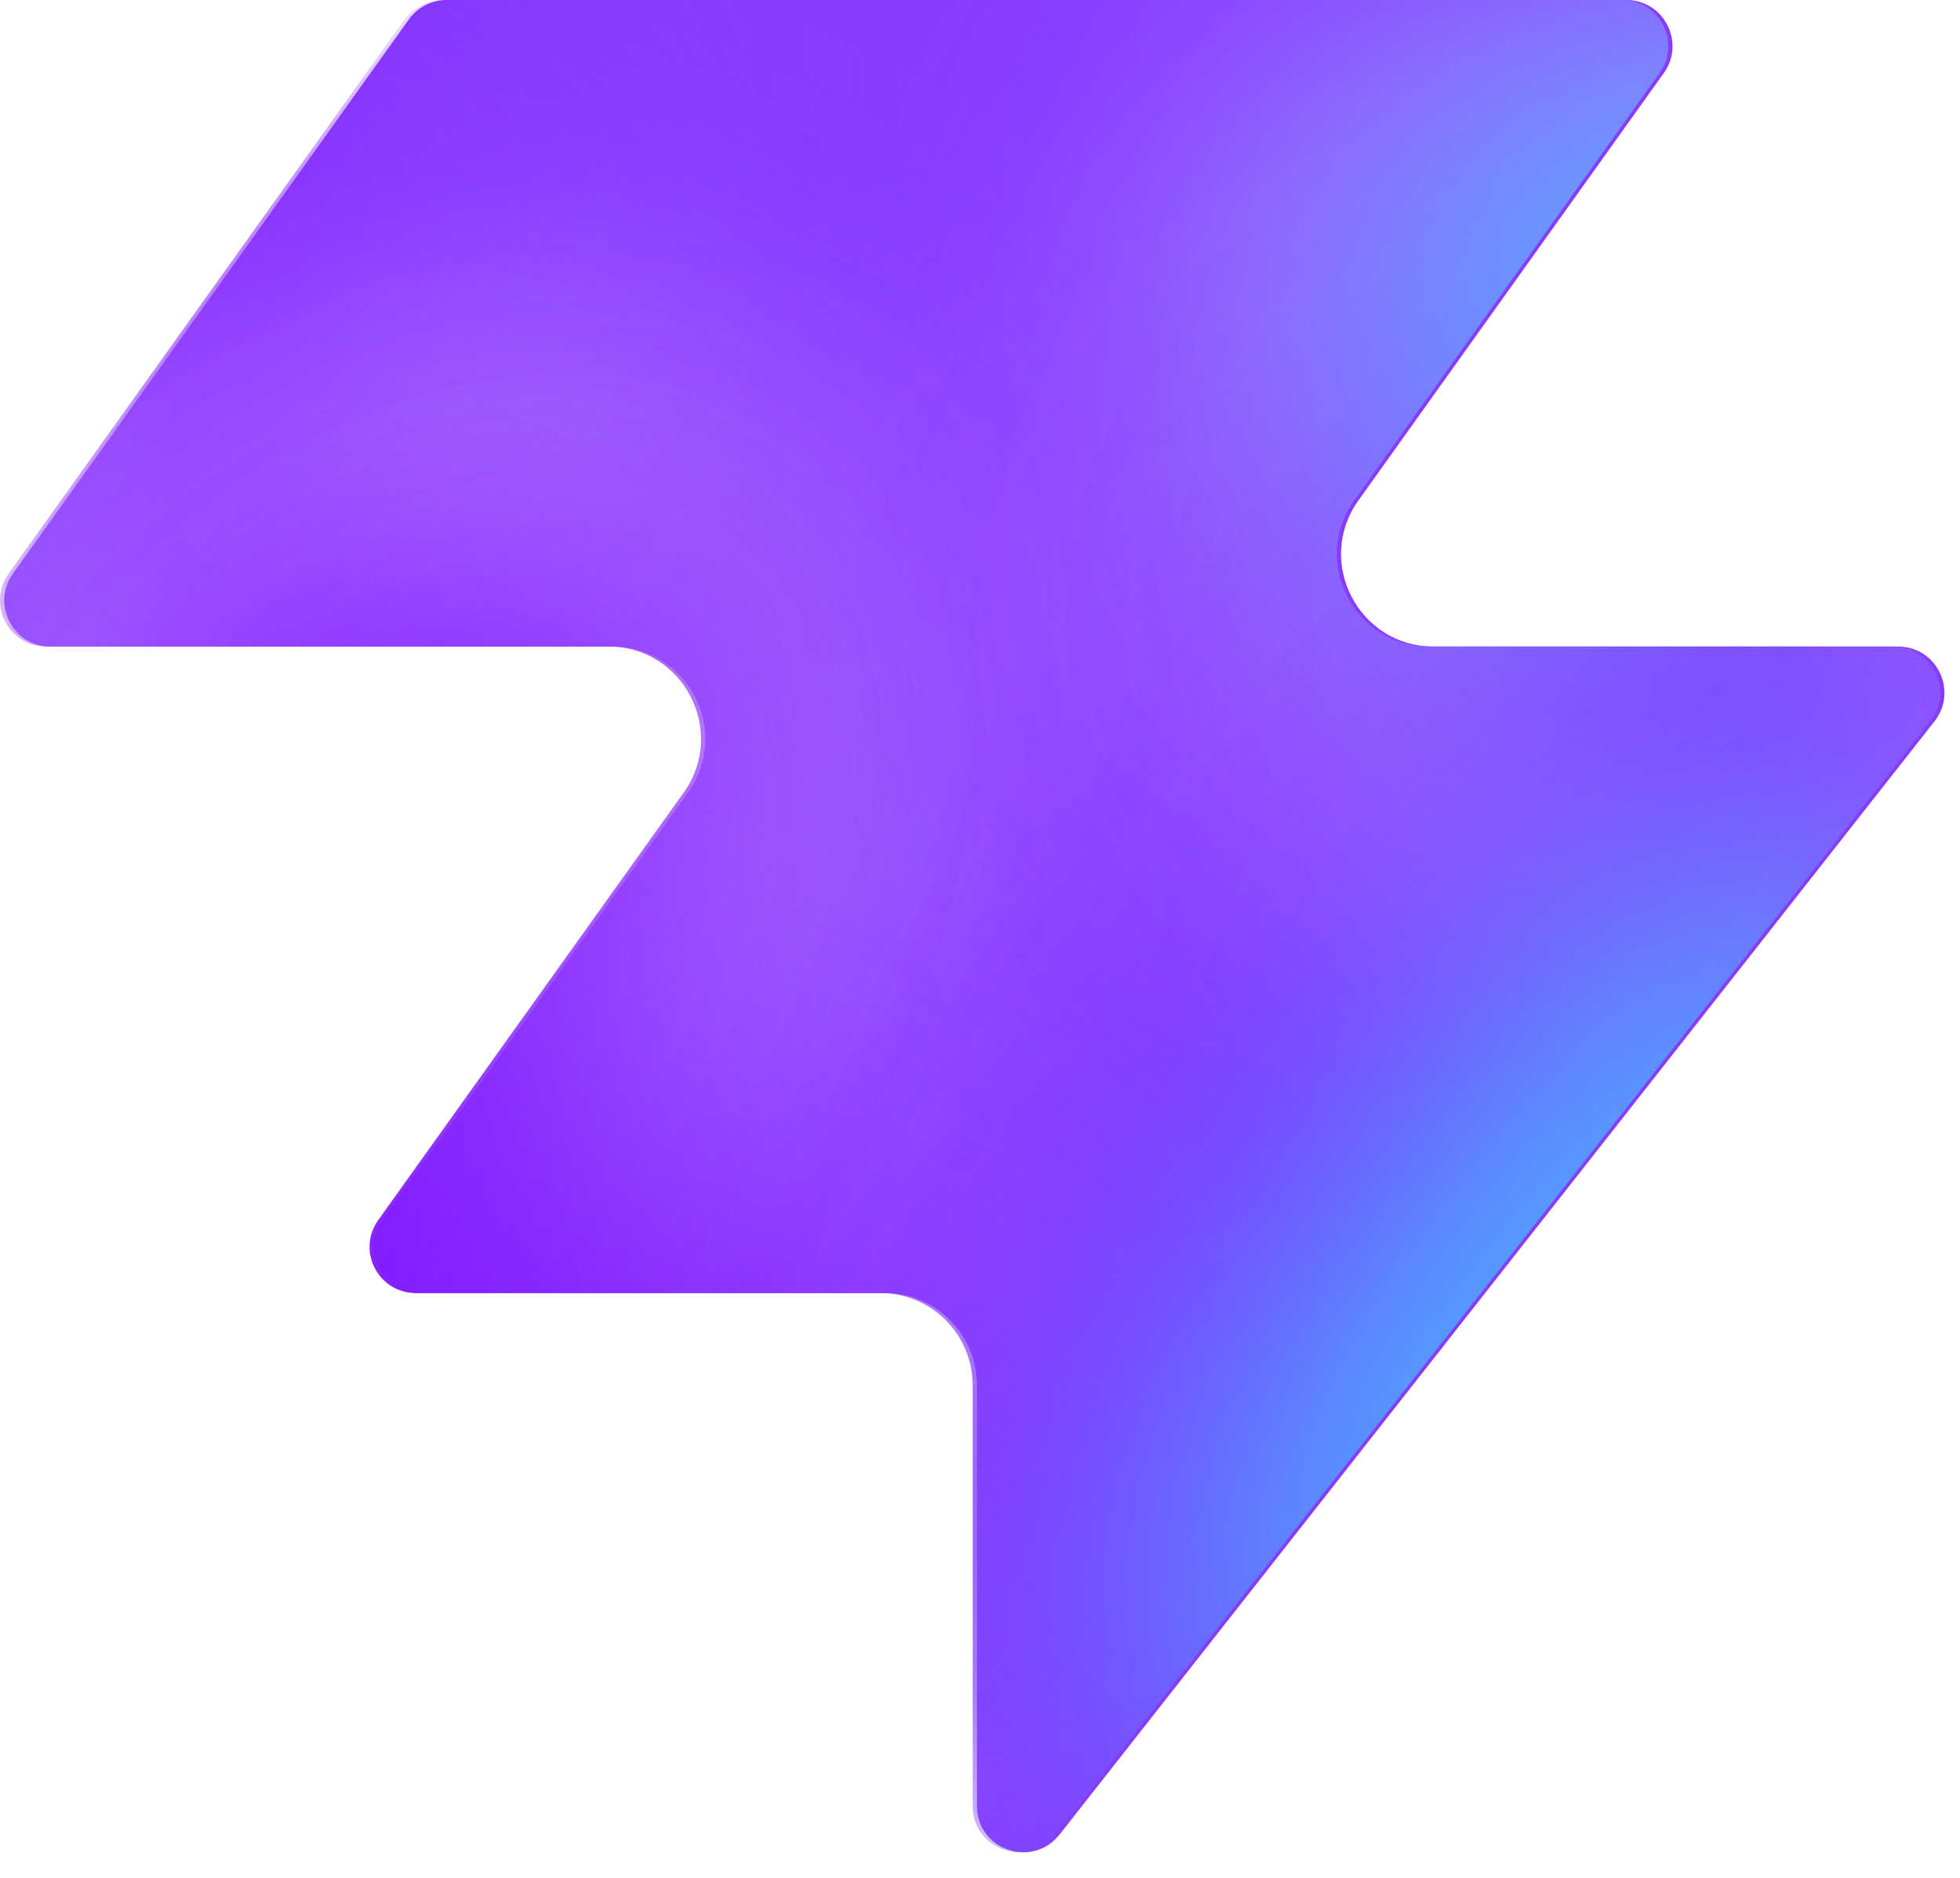
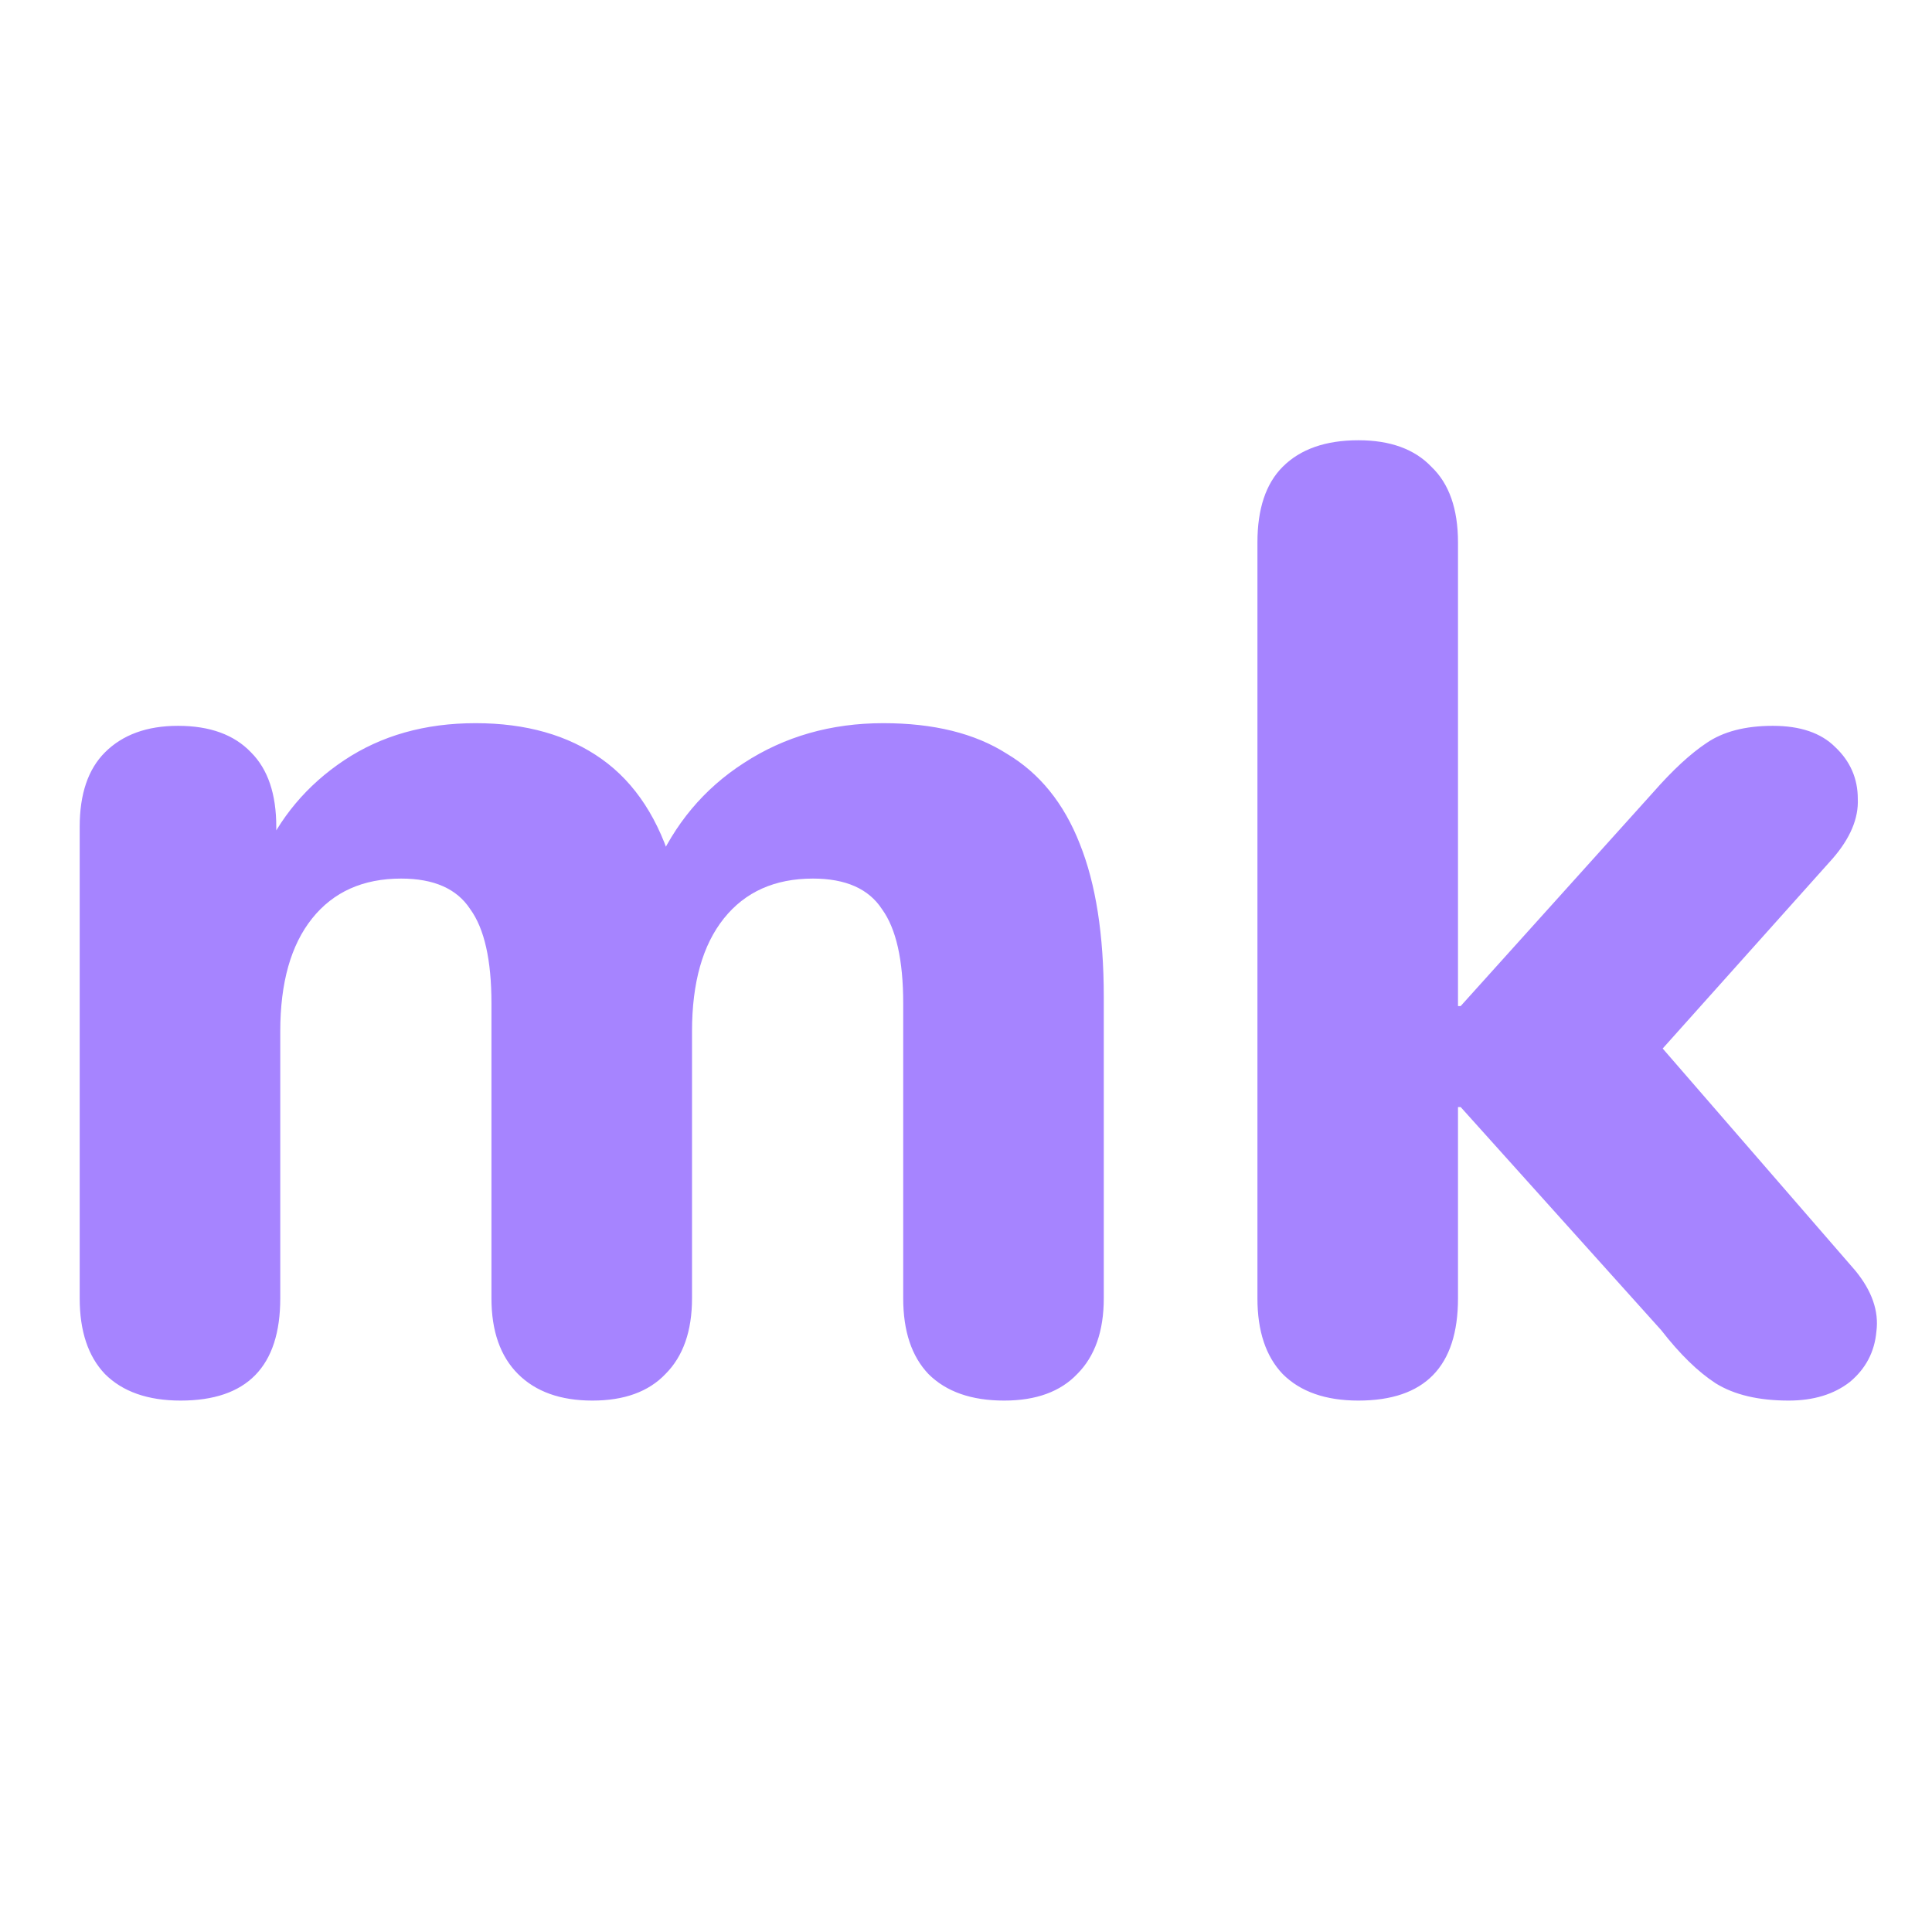
- <svg xmlns="http://www.w3.org/2000/svg" width="48" height="46" fill="none" viewBox="0 0 48 46">
-   <path fill="#863bff" d="M25.946 44.938c-.664.845-2.021.375-2.021-.698V33.937a2.26 2.26 0 0 0-2.262-2.262H10.287c-.92 0-1.456-1.04-.92-1.788l7.48-10.471c1.07-1.497 0-3.578-1.842-3.578H1.237c-.92 0-1.456-1.04-.92-1.788L10.013.474c.214-.297.556-.474.92-.474h28.894c.92 0 1.456 1.04.92 1.788l-7.48 10.471c-1.07 1.498 0 3.579 1.842 3.579h11.377c.943 0 1.473 1.088.89 1.83L25.947 44.94z" style="fill:#863bff;fill:color(display-p3 .525 .23 1);fill-opacity:1" />
-   <mask id="a" width="48" height="46" x="0" y="0" maskUnits="userSpaceOnUse" style="mask-type:alpha">
-     <path fill="#000" d="M25.842 44.938c-.664.844-2.021.375-2.021-.698V33.937a2.26 2.26 0 0 0-2.262-2.262H10.183c-.92 0-1.456-1.04-.92-1.788l7.48-10.471c1.07-1.498 0-3.579-1.842-3.579H1.133c-.92 0-1.456-1.04-.92-1.787L9.91.473c.214-.297.556-.474.92-.474h28.894c.92 0 1.456 1.04.92 1.788l-7.48 10.471c-1.07 1.498 0 3.578 1.842 3.578h11.377c.943 0 1.473 1.088.89 1.832L25.843 44.94z" style="fill:#000;fill-opacity:1" />
-   </mask>
-   <g mask="url(#a)">
-     <g filter="url(#b)">
-       <ellipse cx="5.508" cy="14.704" fill="#ede6ff" rx="5.508" ry="14.704" style="fill:#ede6ff;fill:color(display-p3 .927 .903 1);fill-opacity:1" transform="matrix(.00324 1 1 -.00324 -4.47 31.516)" />
-     </g>
-     <g filter="url(#c)">
-       <ellipse cx="10.399" cy="29.851" fill="#ede6ff" rx="10.399" ry="29.851" style="fill:#ede6ff;fill:color(display-p3 .927 .903 1);fill-opacity:1" transform="matrix(.00324 1 1 -.00324 -39.328 7.883)" />
-     </g>
-     <g filter="url(#d)">
-       <ellipse cx="5.508" cy="30.487" fill="#7e14ff" rx="5.508" ry="30.487" style="fill:#7e14ff;fill:color(display-p3 .492 .077 1);fill-opacity:1" transform="rotate(89.814 -25.913 -14.639)scale(1 -1)" />
-     </g>
-     <g filter="url(#e)">
-       <ellipse cx="5.508" cy="30.599" fill="#7e14ff" rx="5.508" ry="30.599" style="fill:#7e14ff;fill:color(display-p3 .492 .077 1);fill-opacity:1" transform="rotate(89.814 -32.644 -3.334)scale(1 -1)" />
-     </g>
-     <g filter="url(#f)">
-       <ellipse cx="5.508" cy="30.599" fill="#7e14ff" rx="5.508" ry="30.599" style="fill:#7e14ff;fill:color(display-p3 .492 .077 1);fill-opacity:1" transform="matrix(.00324 1 1 -.00324 -34.34 30.47)" />
-     </g>
-     <g filter="url(#g)">
-       <ellipse cx="14.072" cy="22.078" fill="#ede6ff" rx="14.072" ry="22.078" style="fill:#ede6ff;fill:color(display-p3 .927 .903 1);fill-opacity:1" transform="rotate(93.35 24.506 48.493)scale(-1 1)" />
-     </g>
-     <g filter="url(#h)">
-       <ellipse cx="3.47" cy="21.501" fill="#7e14ff" rx="3.47" ry="21.501" style="fill:#7e14ff;fill:color(display-p3 .492 .077 1);fill-opacity:1" transform="rotate(89.009 28.708 47.59)scale(-1 1)" />
-     </g>
-     <g filter="url(#i)">
-       <ellipse cx="3.47" cy="21.501" fill="#7e14ff" rx="3.47" ry="21.501" style="fill:#7e14ff;fill:color(display-p3 .492 .077 1);fill-opacity:1" transform="rotate(89.009 28.708 47.59)scale(-1 1)" />
-     </g>
-     <g filter="url(#j)">
-       <ellipse cx=".387" cy="8.972" fill="#7e14ff" rx="4.407" ry="29.108" style="fill:#7e14ff;fill:color(display-p3 .492 .077 1);fill-opacity:1" transform="rotate(39.51 .387 8.972)" />
-     </g>
-     <g filter="url(#k)">
-       <ellipse cx="47.523" cy="-6.092" fill="#7e14ff" rx="4.407" ry="29.108" style="fill:#7e14ff;fill:color(display-p3 .492 .077 1);fill-opacity:1" transform="rotate(37.892 47.523 -6.092)" />
-     </g>
-     <g filter="url(#l)">
-       <ellipse cx="41.412" cy="6.333" fill="#47bfff" rx="5.971" ry="9.665" style="fill:#47bfff;fill:color(display-p3 .28 .748 1);fill-opacity:1" transform="rotate(37.892 41.412 6.333)" />
-     </g>
-     <g filter="url(#m)">
-       <ellipse cx="-1.879" cy="38.332" fill="#7e14ff" rx="4.407" ry="29.108" style="fill:#7e14ff;fill:color(display-p3 .492 .077 1);fill-opacity:1" transform="rotate(37.892 -1.88 38.332)" />
-     </g>
-     <g filter="url(#n)">
-       <ellipse cx="-1.879" cy="38.332" fill="#7e14ff" rx="4.407" ry="29.108" style="fill:#7e14ff;fill:color(display-p3 .492 .077 1);fill-opacity:1" transform="rotate(37.892 -1.88 38.332)" />
-     </g>
-     <g filter="url(#o)">
-       <ellipse cx="35.651" cy="29.907" fill="#7e14ff" rx="4.407" ry="29.108" style="fill:#7e14ff;fill:color(display-p3 .492 .077 1);fill-opacity:1" transform="rotate(37.892 35.651 29.907)" />
-     </g>
-     <g filter="url(#p)">
-       <ellipse cx="38.418" cy="32.4" fill="#47bfff" rx="5.971" ry="15.297" style="fill:#47bfff;fill:color(display-p3 .28 .748 1);fill-opacity:1" transform="rotate(37.892 38.418 32.4)" />
-     </g>
-   </g>
-   <defs>
-     <filter id="b" width="60.045" height="41.654" x="-19.77" y="16.149" color-interpolation-filters="sRGB" filterUnits="userSpaceOnUse">
-       <feFlood flood-opacity="0" result="BackgroundImageFix" />
-       <feBlend in="SourceGraphic" in2="BackgroundImageFix" result="shape" />
-       <feGaussianBlur result="effect1_foregroundBlur_2002_17158" stdDeviation="7.659" />
-     </filter>
-     <filter id="c" width="90.34" height="51.437" x="-54.613" y="-7.533" color-interpolation-filters="sRGB" filterUnits="userSpaceOnUse">
-       <feFlood flood-opacity="0" result="BackgroundImageFix" />
-       <feBlend in="SourceGraphic" in2="BackgroundImageFix" result="shape" />
-       <feGaussianBlur result="effect1_foregroundBlur_2002_17158" stdDeviation="7.659" />
-     </filter>
-     <filter id="d" width="79.355" height="29.4" x="-49.64" y="2.03" color-interpolation-filters="sRGB" filterUnits="userSpaceOnUse">
-       <feFlood flood-opacity="0" result="BackgroundImageFix" />
-       <feBlend in="SourceGraphic" in2="BackgroundImageFix" result="shape" />
-       <feGaussianBlur result="effect1_foregroundBlur_2002_17158" stdDeviation="4.596" />
-     </filter>
-     <filter id="e" width="79.579" height="29.4" x="-45.045" y="20.029" color-interpolation-filters="sRGB" filterUnits="userSpaceOnUse">
-       <feFlood flood-opacity="0" result="BackgroundImageFix" />
-       <feBlend in="SourceGraphic" in2="BackgroundImageFix" result="shape" />
-       <feGaussianBlur result="effect1_foregroundBlur_2002_17158" stdDeviation="4.596" />
-     </filter>
-     <filter id="f" width="79.579" height="29.4" x="-43.513" y="21.178" color-interpolation-filters="sRGB" filterUnits="userSpaceOnUse">
-       <feFlood flood-opacity="0" result="BackgroundImageFix" />
-       <feBlend in="SourceGraphic" in2="BackgroundImageFix" result="shape" />
-       <feGaussianBlur result="effect1_foregroundBlur_2002_17158" stdDeviation="4.596" />
-     </filter>
-     <filter id="g" width="74.749" height="58.852" x="15.756" y="-17.901" color-interpolation-filters="sRGB" filterUnits="userSpaceOnUse">
-       <feFlood flood-opacity="0" result="BackgroundImageFix" />
-       <feBlend in="SourceGraphic" in2="BackgroundImageFix" result="shape" />
-       <feGaussianBlur result="effect1_foregroundBlur_2002_17158" stdDeviation="7.659" />
-     </filter>
-     <filter id="h" width="61.377" height="25.362" x="23.548" y="2.284" color-interpolation-filters="sRGB" filterUnits="userSpaceOnUse">
-       <feFlood flood-opacity="0" result="BackgroundImageFix" />
-       <feBlend in="SourceGraphic" in2="BackgroundImageFix" result="shape" />
-       <feGaussianBlur result="effect1_foregroundBlur_2002_17158" stdDeviation="4.596" />
-     </filter>
-     <filter id="i" width="61.377" height="25.362" x="23.548" y="2.284" color-interpolation-filters="sRGB" filterUnits="userSpaceOnUse">
-       <feFlood flood-opacity="0" result="BackgroundImageFix" />
-       <feBlend in="SourceGraphic" in2="BackgroundImageFix" result="shape" />
-       <feGaussianBlur result="effect1_foregroundBlur_2002_17158" stdDeviation="4.596" />
-     </filter>
-     <filter id="j" width="56.045" height="63.649" x="-27.636" y="-22.853" color-interpolation-filters="sRGB" filterUnits="userSpaceOnUse">
-       <feFlood flood-opacity="0" result="BackgroundImageFix" />
-       <feBlend in="SourceGraphic" in2="BackgroundImageFix" result="shape" />
-       <feGaussianBlur result="effect1_foregroundBlur_2002_17158" stdDeviation="4.596" />
-     </filter>
-     <filter id="k" width="54.814" height="64.646" x="20.116" y="-38.415" color-interpolation-filters="sRGB" filterUnits="userSpaceOnUse">
-       <feFlood flood-opacity="0" result="BackgroundImageFix" />
-       <feBlend in="SourceGraphic" in2="BackgroundImageFix" result="shape" />
-       <feGaussianBlur result="effect1_foregroundBlur_2002_17158" stdDeviation="4.596" />
-     </filter>
-     <filter id="l" width="33.541" height="35.313" x="24.641" y="-11.323" color-interpolation-filters="sRGB" filterUnits="userSpaceOnUse">
-       <feFlood flood-opacity="0" result="BackgroundImageFix" />
-       <feBlend in="SourceGraphic" in2="BackgroundImageFix" result="shape" />
-       <feGaussianBlur result="effect1_foregroundBlur_2002_17158" stdDeviation="4.596" />
-     </filter>
-     <filter id="m" width="54.814" height="64.646" x="-29.286" y="6.009" color-interpolation-filters="sRGB" filterUnits="userSpaceOnUse">
-       <feFlood flood-opacity="0" result="BackgroundImageFix" />
-       <feBlend in="SourceGraphic" in2="BackgroundImageFix" result="shape" />
-       <feGaussianBlur result="effect1_foregroundBlur_2002_17158" stdDeviation="4.596" />
-     </filter>
-     <filter id="n" width="54.814" height="64.646" x="-29.286" y="6.009" color-interpolation-filters="sRGB" filterUnits="userSpaceOnUse">
-       <feFlood flood-opacity="0" result="BackgroundImageFix" />
-       <feBlend in="SourceGraphic" in2="BackgroundImageFix" result="shape" />
-       <feGaussianBlur result="effect1_foregroundBlur_2002_17158" stdDeviation="4.596" />
-     </filter>
-     <filter id="o" width="54.814" height="64.646" x="8.244" y="-2.416" color-interpolation-filters="sRGB" filterUnits="userSpaceOnUse">
-       <feFlood flood-opacity="0" result="BackgroundImageFix" />
-       <feBlend in="SourceGraphic" in2="BackgroundImageFix" result="shape" />
-       <feGaussianBlur result="effect1_foregroundBlur_2002_17158" stdDeviation="4.596" />
-     </filter>
-     <filter id="p" width="39.409" height="43.623" x="18.713" y="10.588" color-interpolation-filters="sRGB" filterUnits="userSpaceOnUse">
-       <feFlood flood-opacity="0" result="BackgroundImageFix" />
-       <feBlend in="SourceGraphic" in2="BackgroundImageFix" result="shape" />
-       <feGaussianBlur result="effect1_foregroundBlur_2002_17158" stdDeviation="4.596" />
-     </filter>
-   </defs>
+ <svg xmlns="http://www.w3.org/2000/svg" width="32" height="32" viewBox="0 0 32 32" fill="none">
+   <path d="M2.992 23.198C2.449 23.198 2.031 23.051 1.738 22.758C1.459 22.465 1.32 22.047 1.32 21.504V13.694C1.32 13.151 1.459 12.741 1.738 12.462C2.031 12.169 2.435 12.022 2.948 12.022C3.476 12.022 3.879 12.169 4.158 12.462C4.437 12.741 4.576 13.151 4.576 13.694V15.102L4.334 14.222C4.627 13.547 5.082 13.005 5.698 12.594C6.314 12.183 7.04 11.978 7.876 11.978C8.712 11.978 9.409 12.176 9.966 12.572C10.523 12.968 10.919 13.577 11.154 14.398H10.846C11.169 13.65 11.66 13.063 12.32 12.638C12.995 12.198 13.765 11.978 14.63 11.978C15.466 11.978 16.148 12.147 16.676 12.484C17.219 12.807 17.622 13.305 17.886 13.98C18.15 14.64 18.282 15.483 18.282 16.51V21.504C18.282 22.047 18.135 22.465 17.842 22.758C17.563 23.051 17.16 23.198 16.632 23.198C16.089 23.198 15.671 23.051 15.378 22.758C15.099 22.465 14.96 22.047 14.96 21.504V16.62C14.96 15.901 14.843 15.381 14.608 15.058C14.388 14.721 14.007 14.552 13.464 14.552C12.833 14.552 12.342 14.772 11.99 15.212C11.638 15.652 11.462 16.275 11.462 17.082V21.504C11.462 22.047 11.315 22.465 11.022 22.758C10.743 23.051 10.34 23.198 9.812 23.198C9.284 23.198 8.873 23.051 8.58 22.758C8.287 22.465 8.14 22.047 8.14 21.504V16.62C8.14 15.901 8.023 15.381 7.788 15.058C7.568 14.721 7.187 14.552 6.644 14.552C6.013 14.552 5.522 14.772 5.17 15.212C4.818 15.652 4.642 16.275 4.642 17.082V21.504C4.642 22.633 4.092 23.198 2.992 23.198ZM22.499 23.198C21.956 23.198 21.538 23.051 21.245 22.758C20.966 22.465 20.827 22.047 20.827 21.504V8.986C20.827 8.429 20.966 8.011 21.245 7.732C21.538 7.439 21.956 7.292 22.499 7.292C23.027 7.292 23.43 7.439 23.709 7.732C24.002 8.011 24.149 8.429 24.149 8.986V16.664H24.193L27.383 13.122C27.705 12.755 27.999 12.484 28.263 12.308C28.541 12.117 28.908 12.022 29.363 12.022C29.817 12.022 30.162 12.139 30.397 12.374C30.646 12.609 30.771 12.895 30.771 13.232C30.785 13.555 30.646 13.885 30.353 14.222L26.987 17.984V16.73L30.727 21.042C31.005 21.379 31.123 21.717 31.079 22.054C31.049 22.391 30.903 22.67 30.639 22.89C30.375 23.095 30.037 23.198 29.627 23.198C29.128 23.198 28.725 23.103 28.417 22.912C28.123 22.721 27.823 22.428 27.515 22.032L24.193 18.336H24.149V21.504C24.149 22.633 23.599 23.198 22.499 23.198Z" fill="#A684FF" />
</svg>
